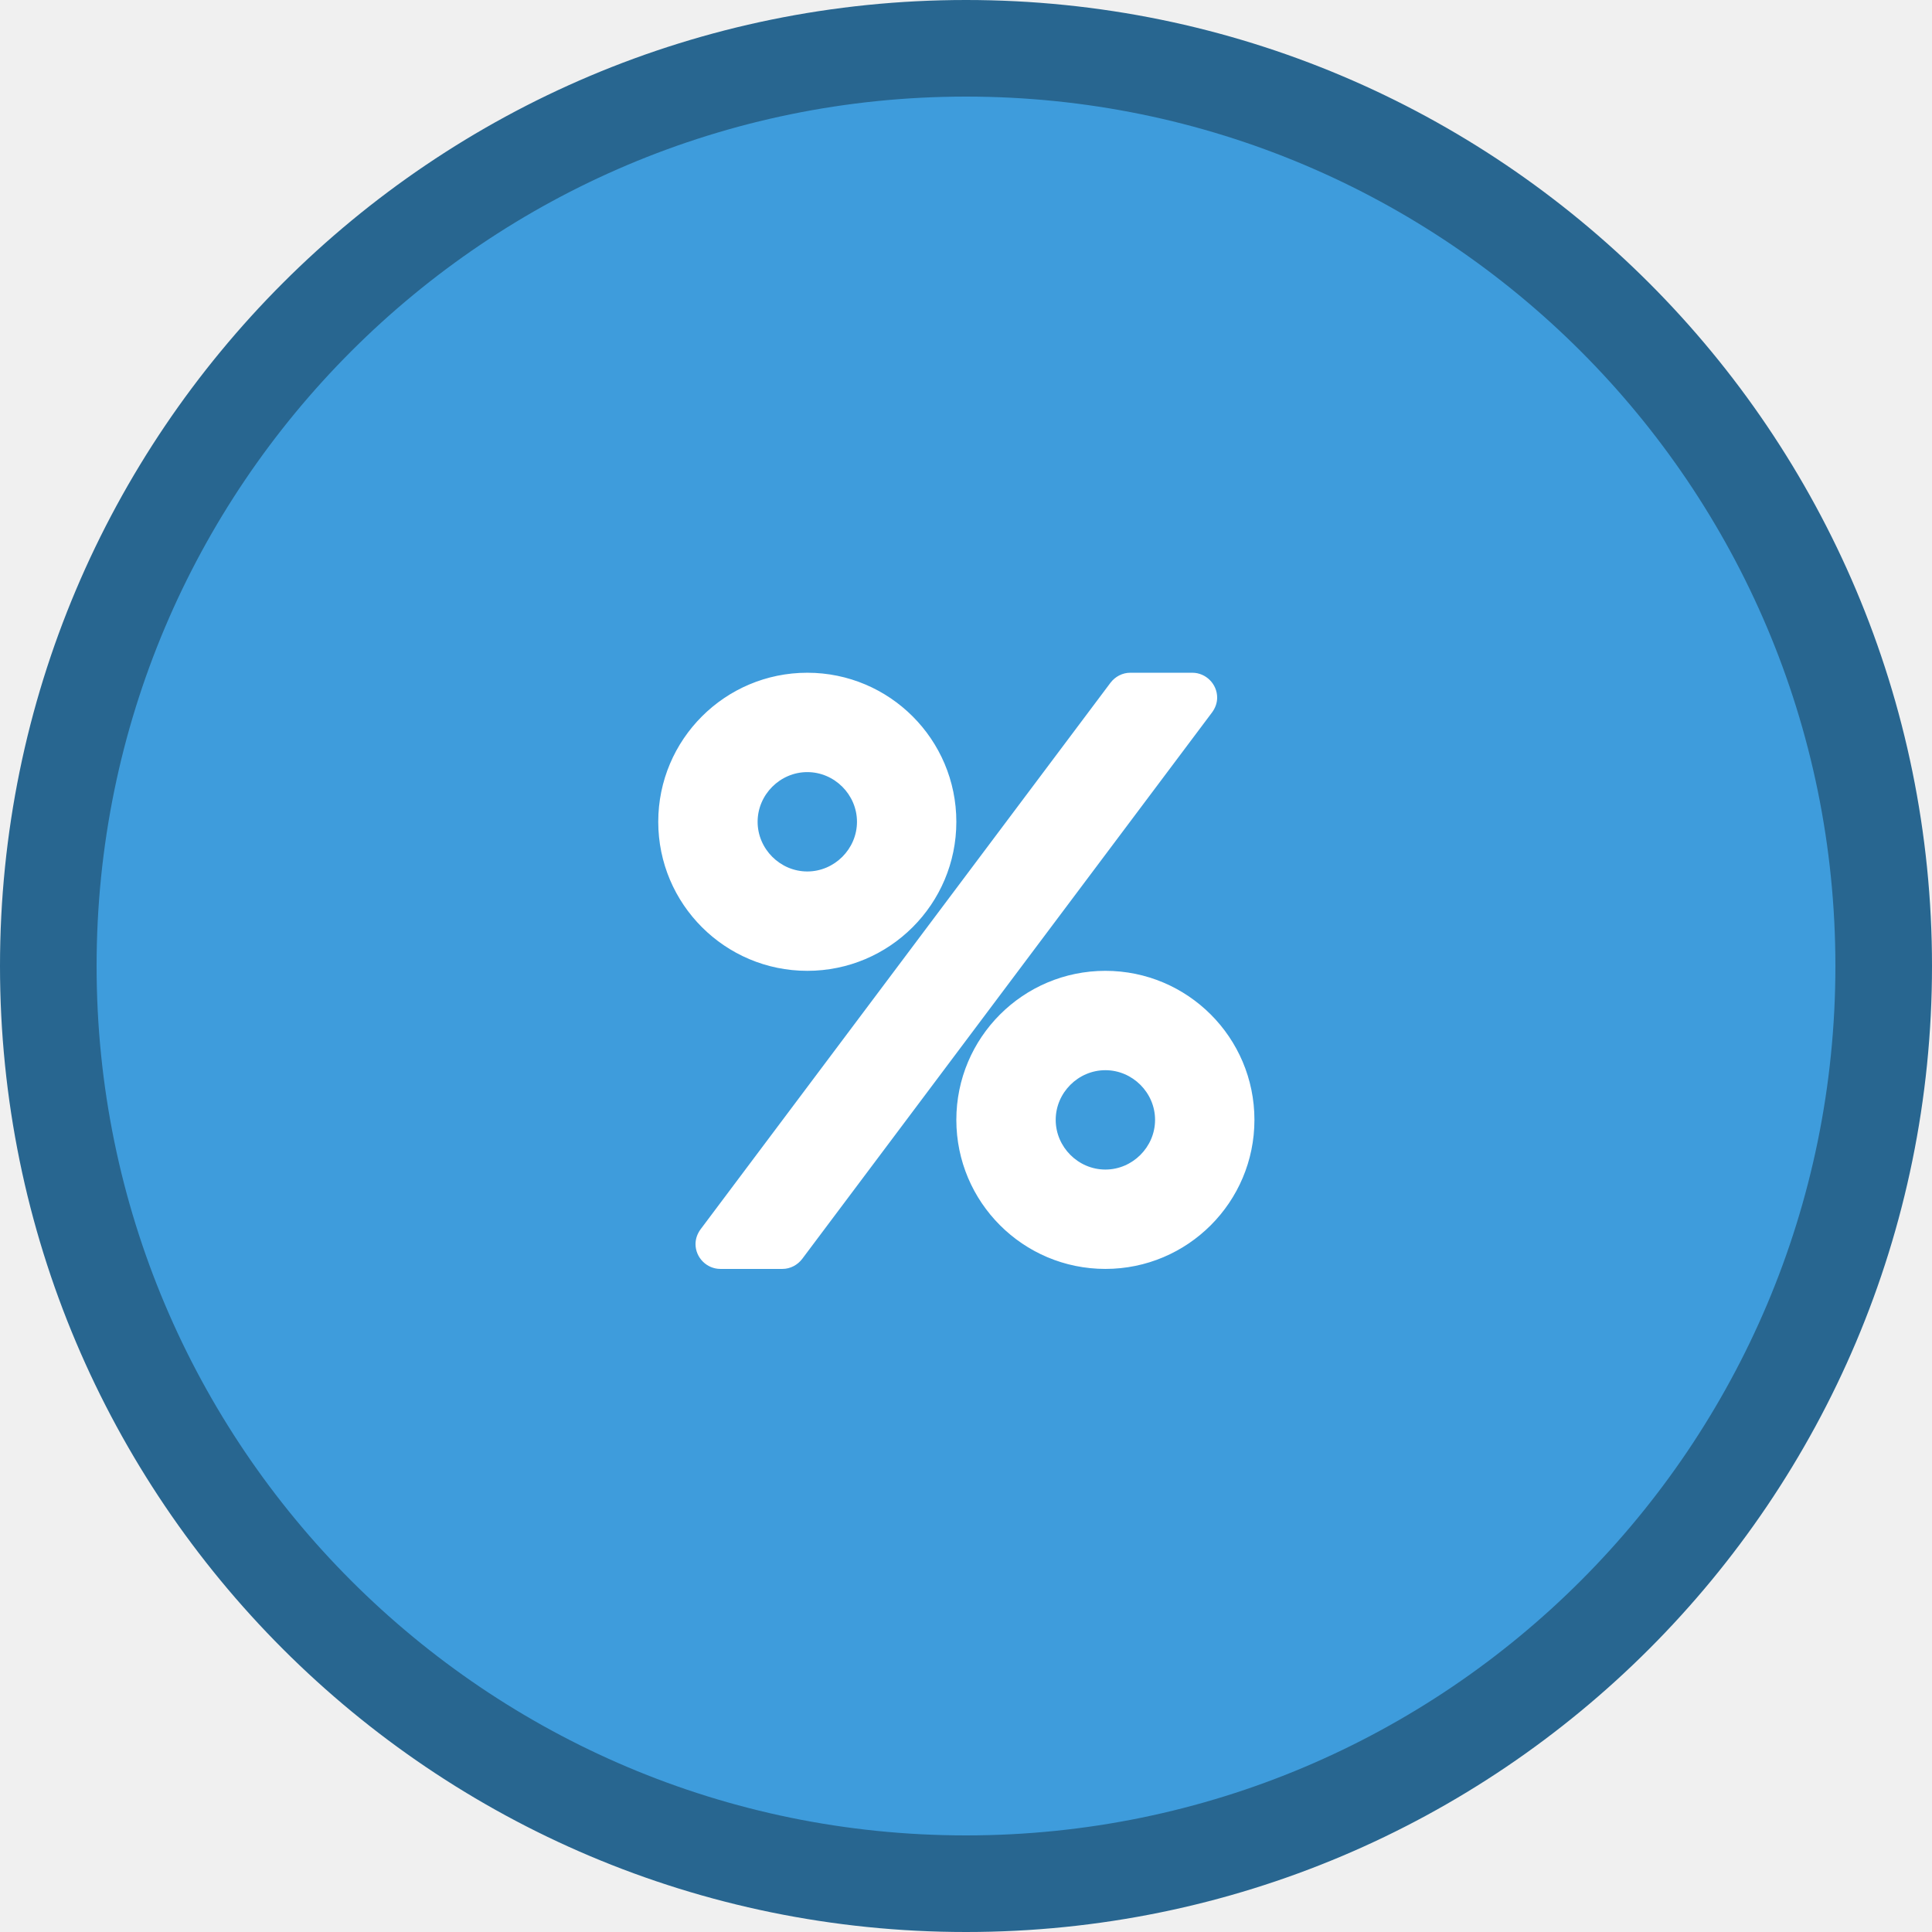
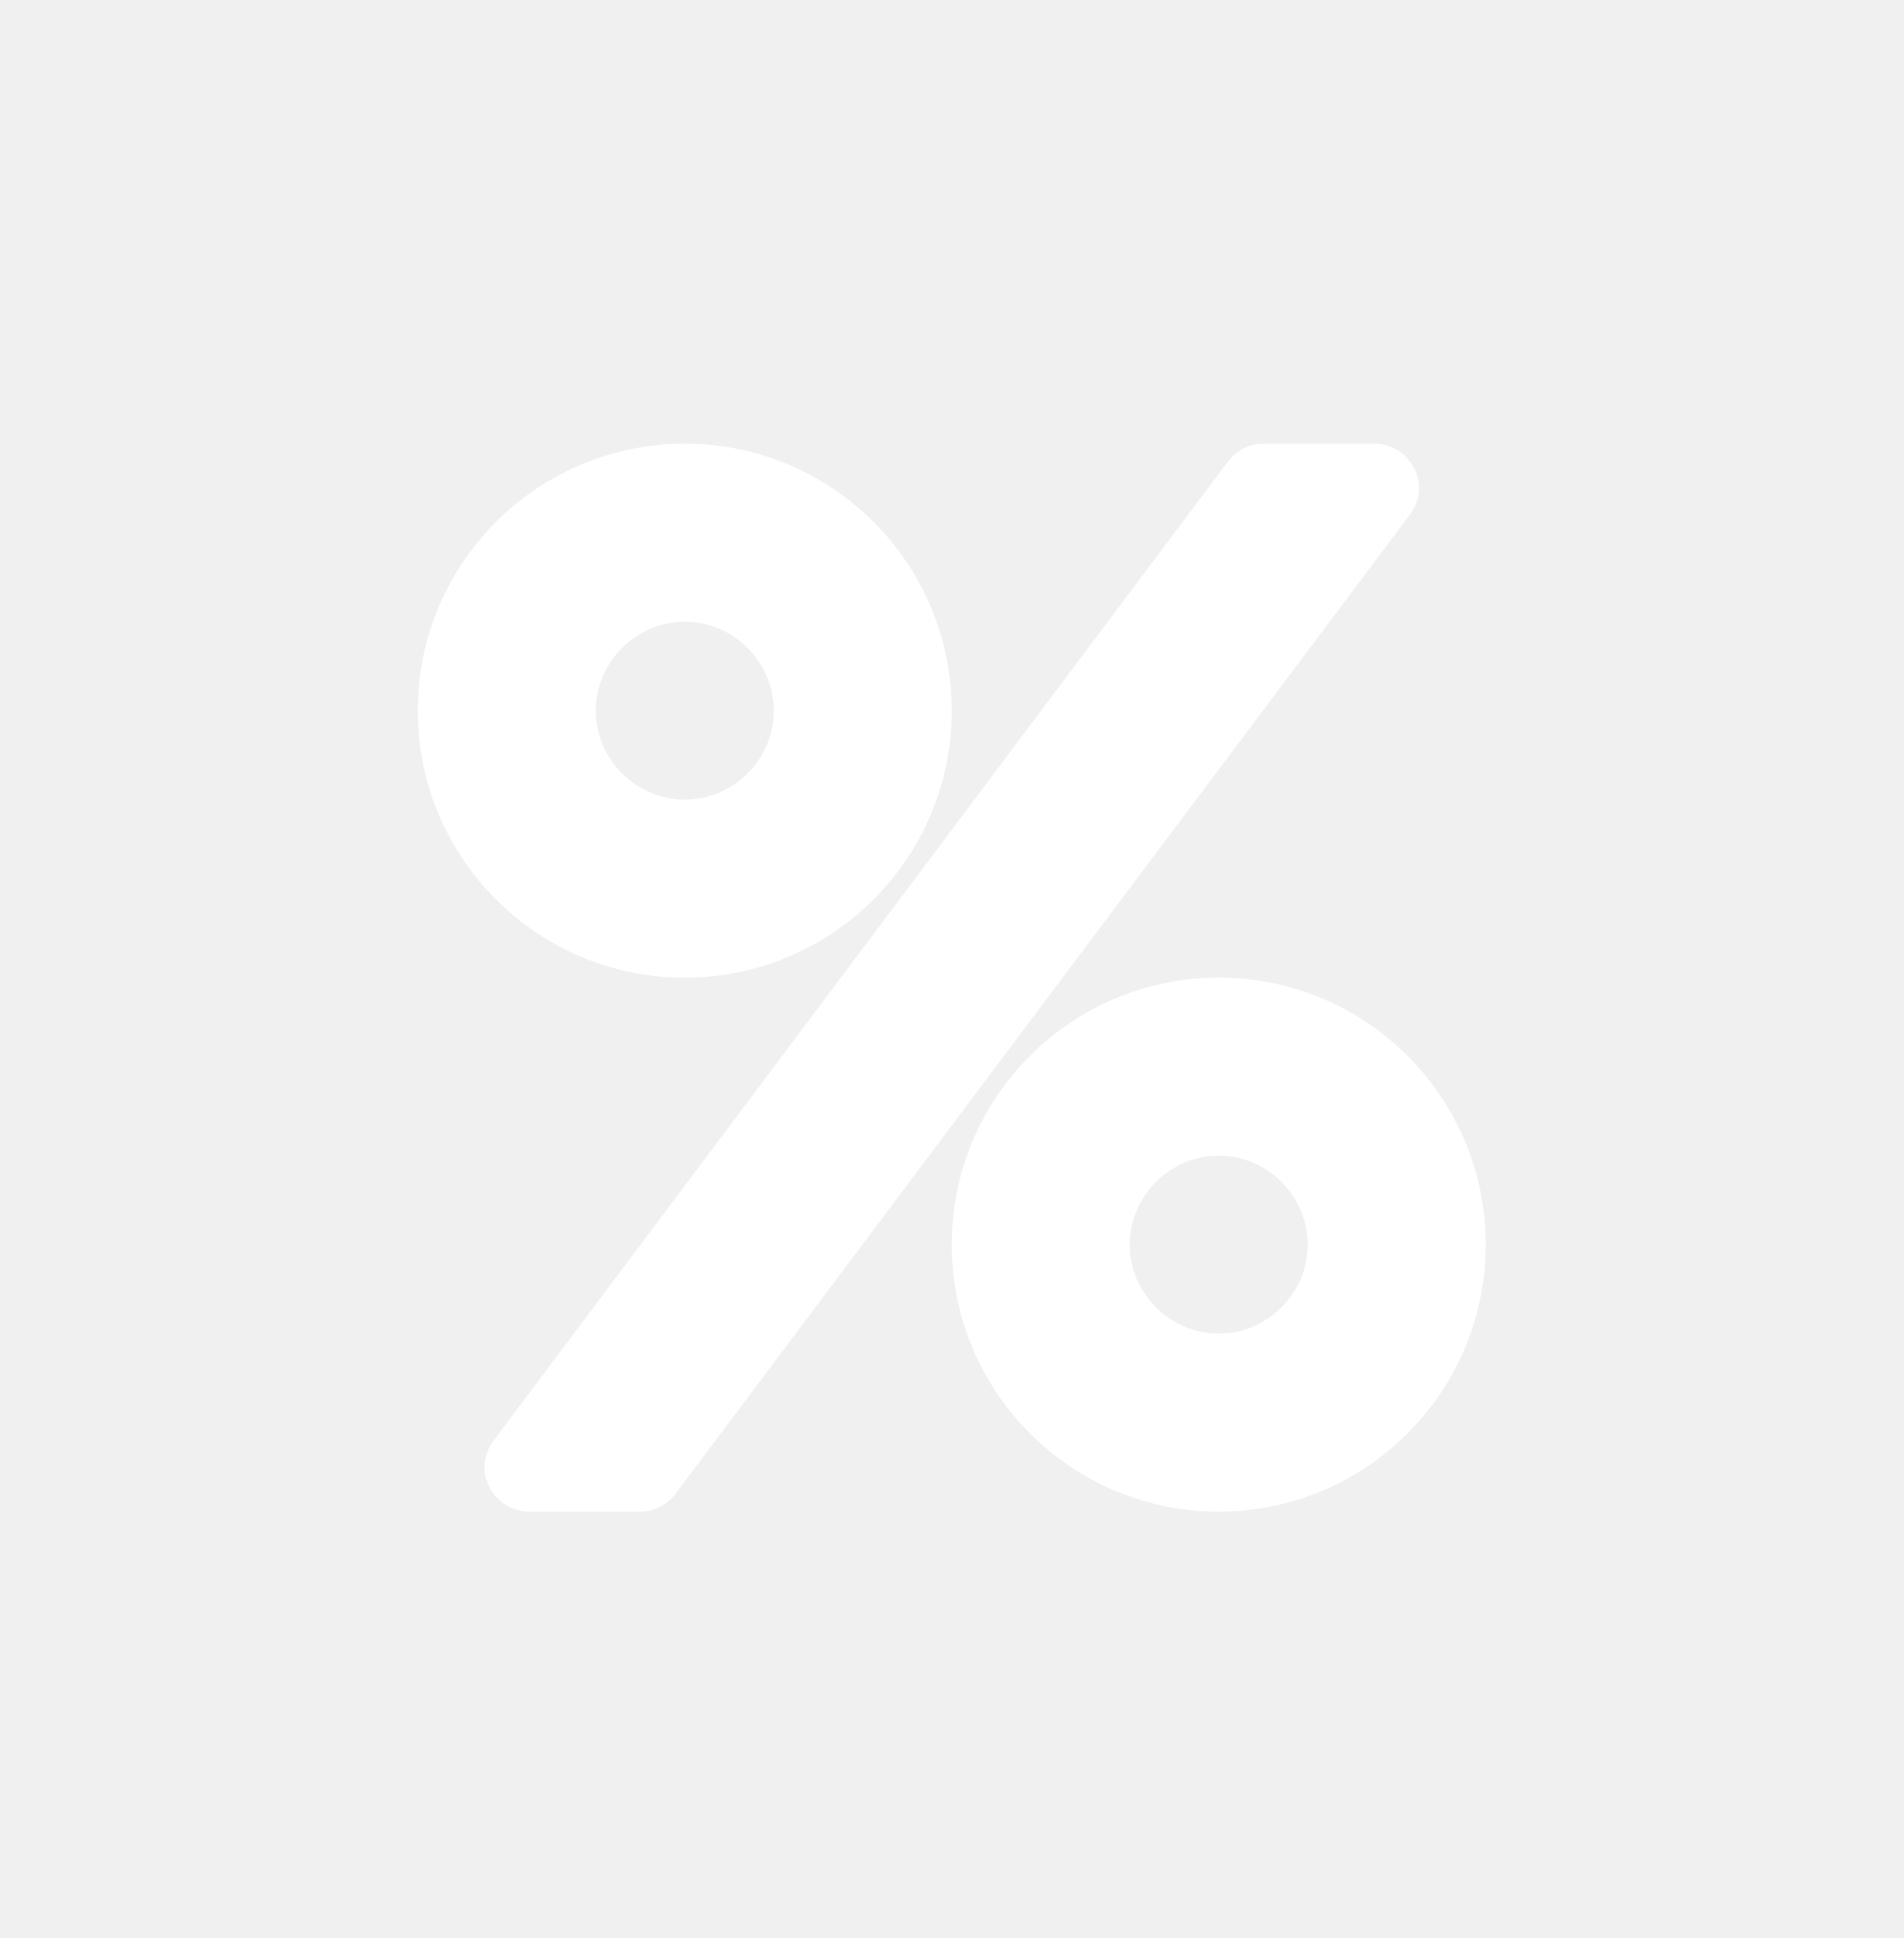
- <svg xmlns="http://www.w3.org/2000/svg" width="100" height="100" viewBox="0 0 100 100" fill="none">
-   <circle cx="50" cy="50" r="47.5" fill="#3E9CDC" stroke="#286690" stroke-width="5" />
-   <path d="M59.786 57.964C59.786 59.37 58.62 60.536 57.214 60.536C55.808 60.536 54.643 59.37 54.643 57.964C54.643 56.558 55.808 55.393 57.214 55.393C58.62 55.393 59.786 56.558 59.786 57.964ZM44.357 42.536C44.357 43.942 43.192 45.107 41.786 45.107C40.38 45.107 39.214 43.942 39.214 42.536C39.214 41.129 40.38 39.964 41.786 39.964C43.192 39.964 44.357 41.129 44.357 42.536ZM64.929 57.964C64.929 53.705 61.473 50.25 57.214 50.25C52.955 50.25 49.5 53.705 49.5 57.964C49.5 62.223 52.955 65.679 57.214 65.679C61.473 65.679 64.929 62.223 64.929 57.964ZM63 36.107C63 35.404 62.417 34.821 61.714 34.821H58.5C58.098 34.821 57.717 35.022 57.475 35.344L36.261 63.629C36.1 63.85 36 64.112 36 64.393C36 65.096 36.583 65.679 37.286 65.679H40.5C40.902 65.679 41.283 65.478 41.525 65.156L62.739 36.87C62.9 36.65 63 36.388 63 36.107ZM49.5 42.536C49.5 38.277 46.045 34.821 41.786 34.821C37.527 34.821 34.071 38.277 34.071 42.536C34.071 46.795 37.527 50.25 41.786 50.25C46.045 50.25 49.5 46.795 49.5 42.536Z" fill="white" />
+ <svg xmlns="http://www.w3.org/2000/svg" width="55" height="56" viewBox="0 0 55 56" fill="none">
+   <path d="M37.786 35.964C37.786 37.37 36.62 38.536 35.214 38.536C33.808 38.536 32.643 37.37 32.643 35.964C32.643 34.558 33.808 33.393 35.214 33.393C36.62 33.393 37.786 34.558 37.786 35.964ZM22.357 20.536C22.357 21.942 21.192 23.107 19.786 23.107C18.38 23.107 17.214 21.942 17.214 20.536C17.214 19.129 18.38 17.964 19.786 17.964C21.192 17.964 22.357 19.129 22.357 20.536ZM42.929 35.964C42.929 31.705 39.473 28.25 35.214 28.25C30.955 28.25 27.5 31.705 27.5 35.964C27.5 40.223 30.955 43.679 35.214 43.679C39.473 43.679 42.929 40.223 42.929 35.964ZM41 14.107C41 13.404 40.417 12.821 39.714 12.821H36.5C36.098 12.821 35.717 13.022 35.475 13.344L14.261 41.629C14.1 41.85 14 42.112 14 42.393C14 43.096 14.583 43.679 15.286 43.679H18.5C18.902 43.679 19.284 43.478 19.525 43.156L40.739 14.87C40.9 14.649 41 14.388 41 14.107ZM27.5 20.536C27.5 16.277 24.045 12.821 19.786 12.821C15.527 12.821 12.071 16.277 12.071 20.536C12.071 24.795 15.527 28.25 19.786 28.25C24.045 28.25 27.5 24.795 27.5 20.536Z" fill="white" />
</svg>
